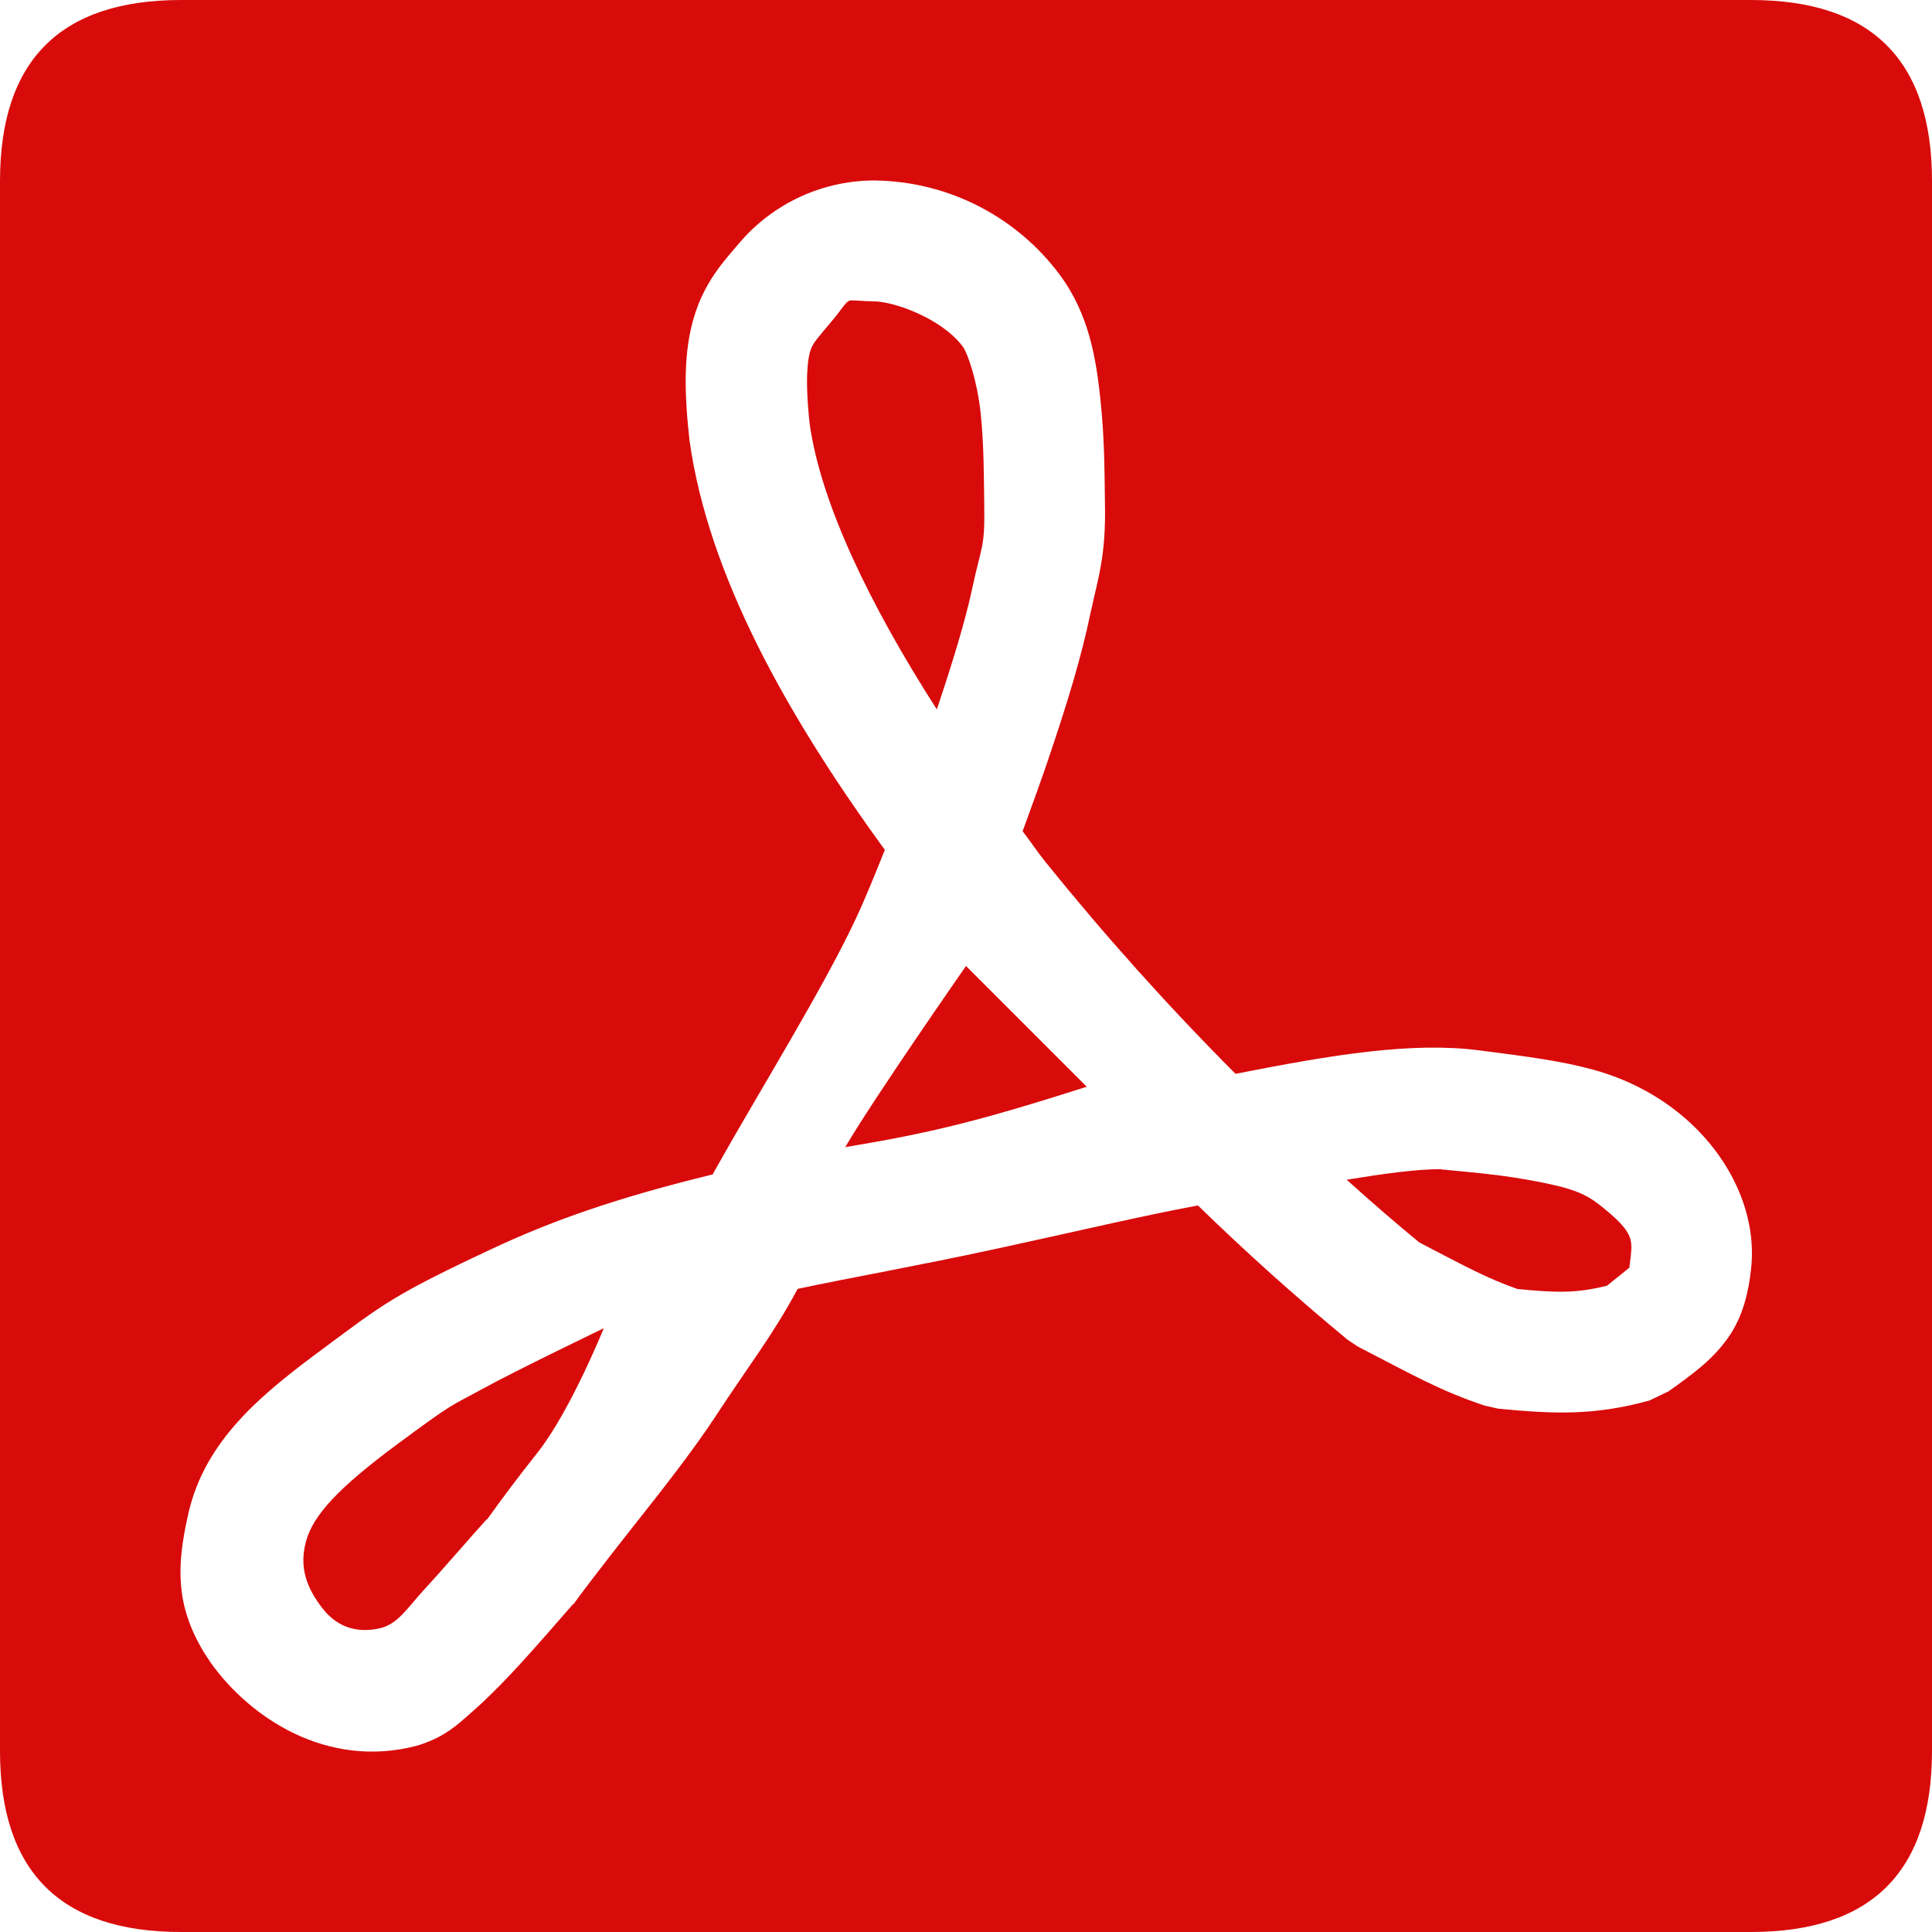
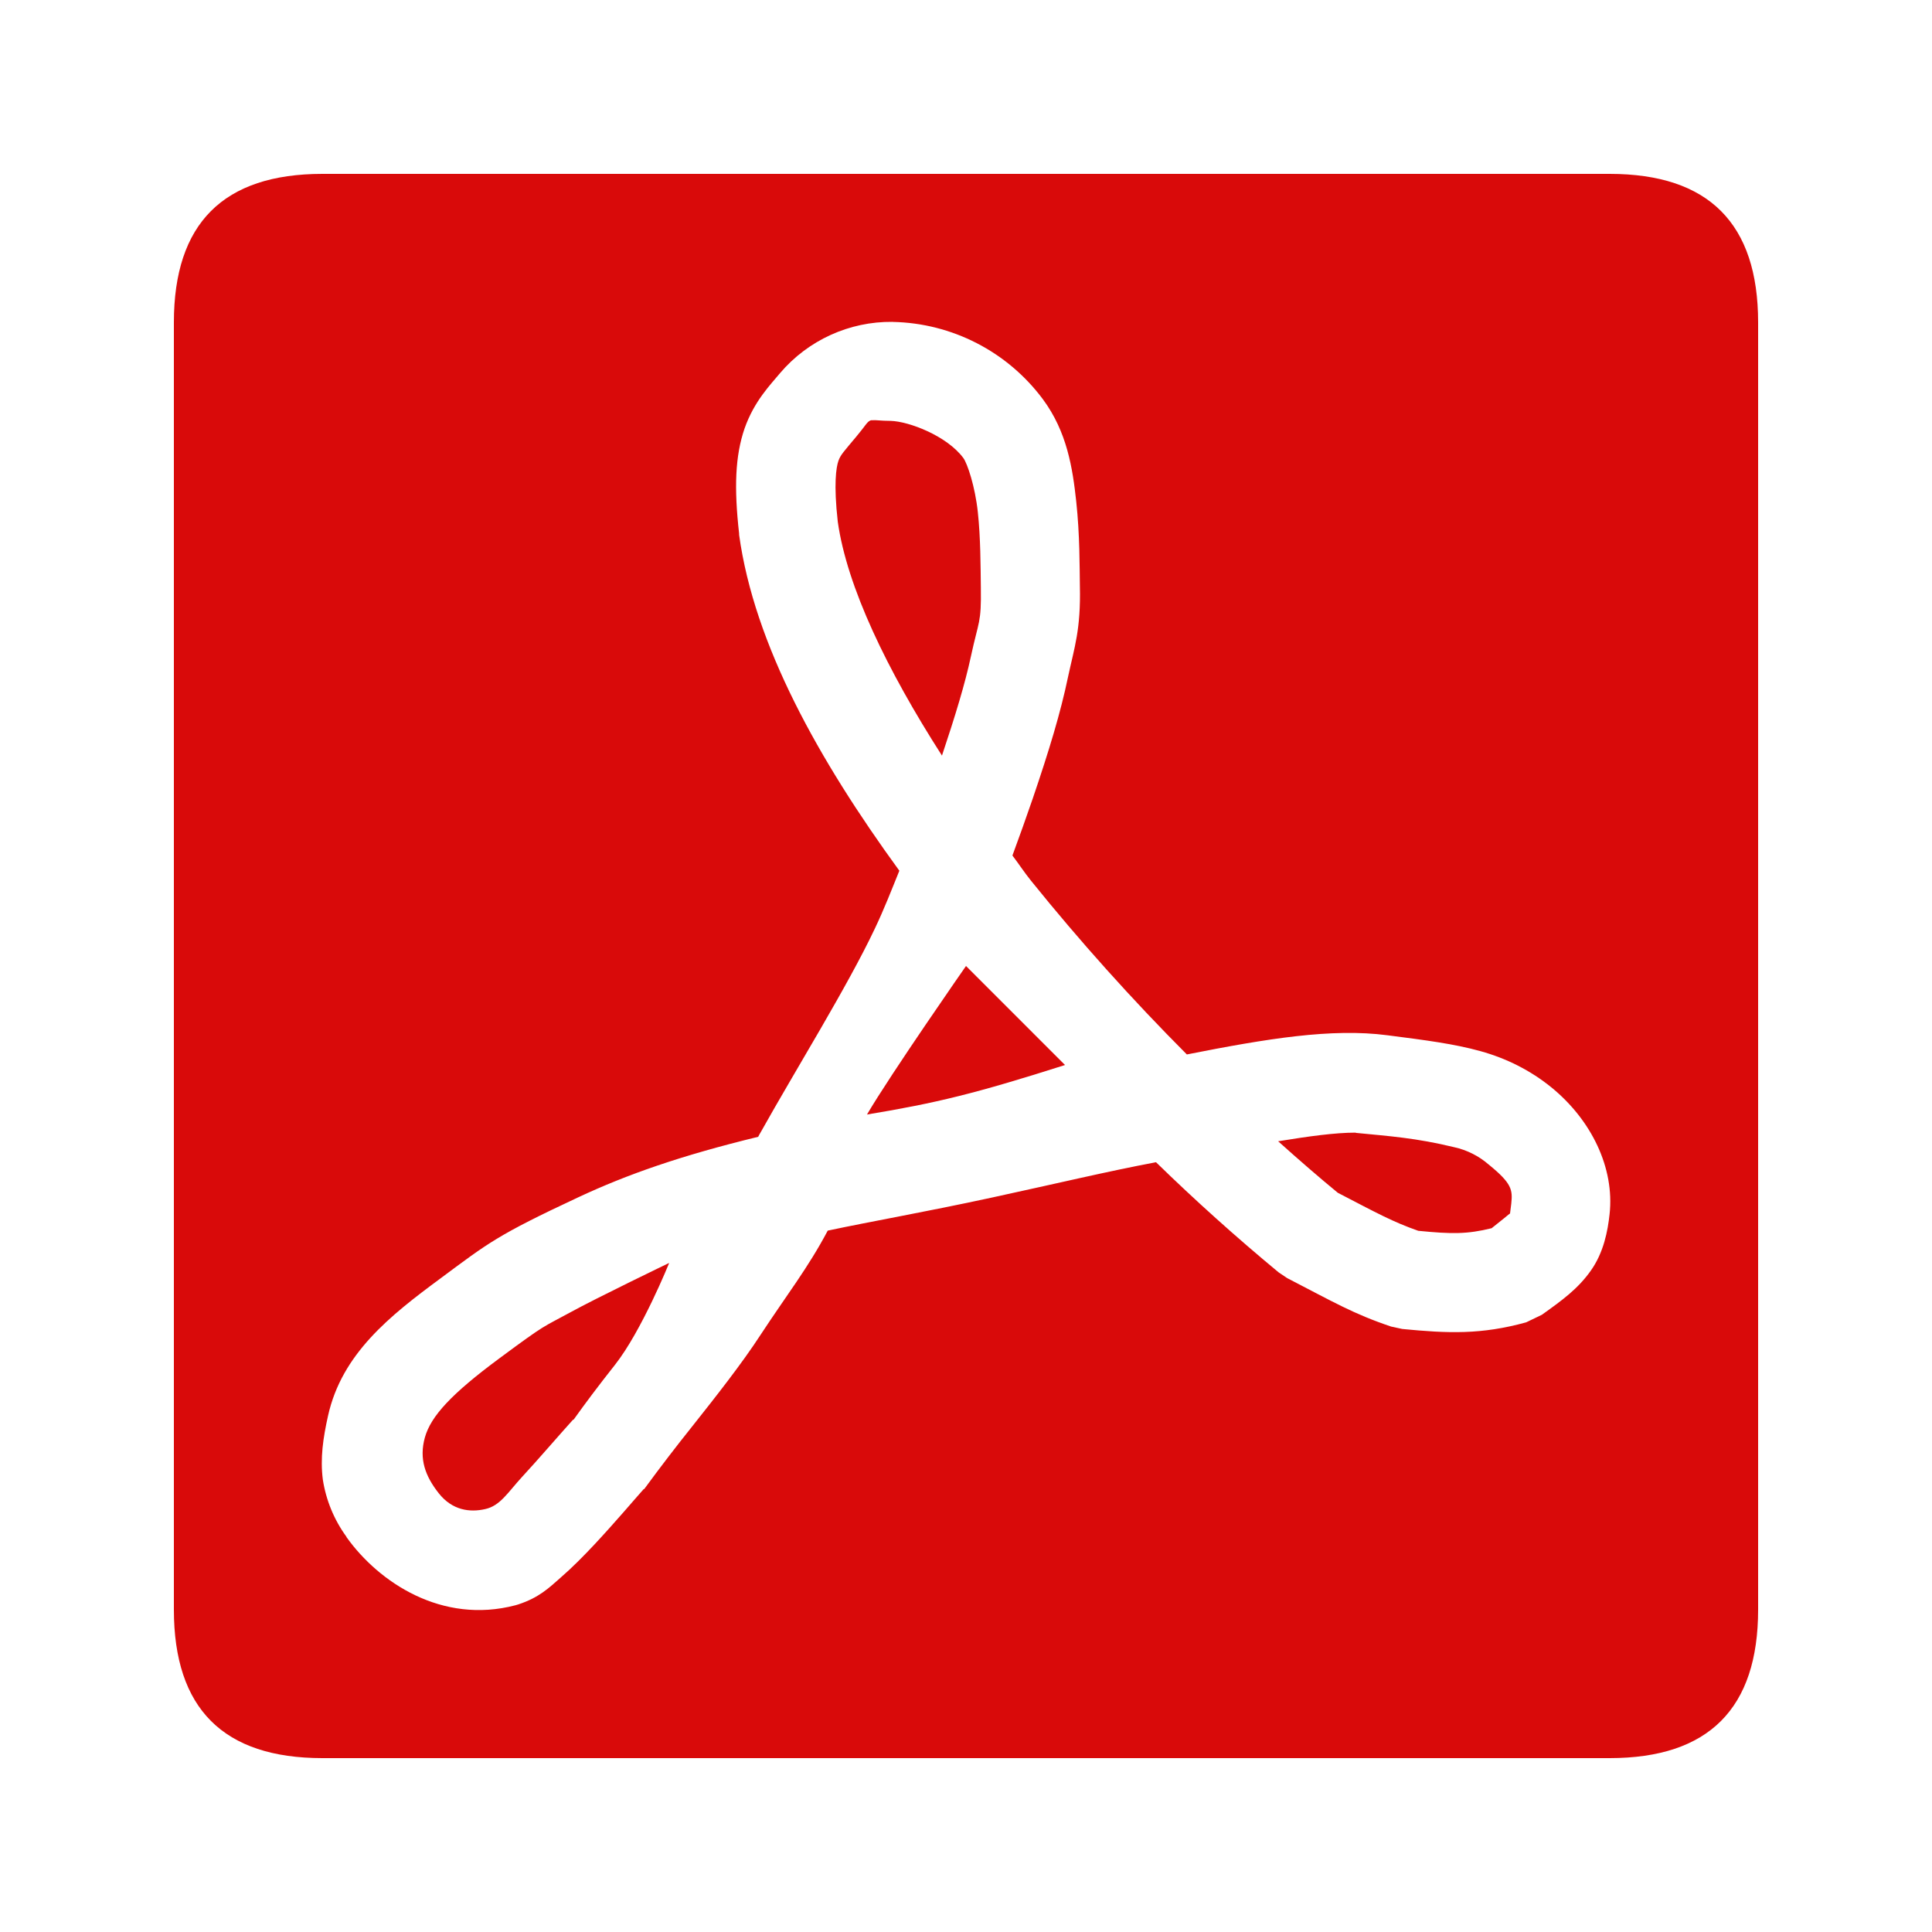
- <svg xmlns="http://www.w3.org/2000/svg" width="32" height="32" viewBox="0 0 32 32">
-   <path d="M0 3v26c0 2 1 3 3 3h26c2 0 3-1 3-3V3c0-2-1-3-3-3H3C1 0 0 1 0 3zm14.52-.01a3.875 3.875 0 0 1 3.032 1.56c.49.66.602 1.393.675 2.07.073.677.067 1.32.074 1.7.02.89-.11 1.236-.24 1.84-.15.72-.38 1.482-.713 2.46-.117.343-.264.75-.41 1.148.13.168.242.34.376.506a44.893 44.893 0 0 0 3.15 3.512c1.624-.32 2.93-.534 4.05-.387.78.1 1.353.174 1.88.32.528.146 1.013.39 1.43.73.817.665 1.28 1.635 1.18 2.56-.036.343-.12.78-.383 1.15-.26.366-.57.59-.985.886l-.317.152c-.905.25-1.574.225-2.502.135l-.226-.05c-.76-.257-1.165-.496-2.1-.978l-.17-.113a41.03 41.03 0 0 1-2.48-2.225c-1.01.19-1.95.417-3.33.716-1.378.298-2.4.474-3.3.666-.4.753-.827 1.295-1.352 2.1-.383.585-.91 1.253-1.383 1.85-.474.6-.93 1.197-.973 1.27h-.01c-.183.204-.566.66-.99 1.114-.222.237-.452.47-.69.677-.235.208-.434.4-.852.538l-.058.018c-1.486.39-2.762-.463-3.412-1.374l-.006-.01c-.226-.323-.418-.723-.474-1.156-.056-.432.004-.838.104-1.287.278-1.253 1.246-2.018 2.27-2.775.963-.714 1.14-.87 2.785-1.638.992-.465 2.07-.842 3.635-1.223.02-.036.03-.06.052-.096.697-1.243 1.75-2.938 2.302-4.105.193-.41.34-.79.497-1.174-1.635-2.245-2.93-4.57-3.236-6.787l-.002-.024c-.104-.924-.08-1.567.112-2.123.193-.557.526-.89.717-1.12a2.942 2.942 0 0 1 2.27-1.034zm-.408 1.985c-.02 0-.037 0-.052.01-.06.028-.097.11-.27.318-.256.308-.32.368-.365.497-.044.127-.098.462-.014 1.224.187 1.318.997 2.998 2.106 4.726.268-.802.47-1.462.587-2.007.154-.724.21-.654.198-1.386-.006-.432-.004-.998-.06-1.522-.057-.524-.213-.983-.295-1.094-.334-.45-1.102-.74-1.466-.75-.203 0-.3-.02-.363-.013zM16 16s-1.516 2.174-2 3c1.4-.232 2.2-.426 4-1zm7.87 3.365c-.416 0-.943.074-1.565.175.422.38.83.733 1.205 1.04.797.414 1.114.59 1.625.77.677.066.984.068 1.48-.054.174-.137.364-.293.366-.295.006 0 0 .055.03-.2.03-.28.018-.41-.454-.794-.228-.186-.37-.26-.698-.35-.77-.185-1.3-.22-1.984-.288zM10 22s-1.435.69-2 1-.457.208-1.424.924-1.386 1.168-1.506 1.6.006.778.28 1.126c.275.347.63.39.938.32.306-.068.458-.34.75-.655s.77-.874 1.023-1.15h.008c.242-.338.487-.667.836-1.108C9.448 23.37 10 22 10 22z" fill="#d90a0a" />
+ <svg xmlns="http://www.w3.org/2000/svg" viewBox="0 0 32 32" height="32" width="32">
+   <path d="M2.88 5.34v21.32c0 1.64.82 2.46 2.46 2.46h21.32c1.64 0 2.46-.82 2.46-2.46V5.34c0-1.64-.82-2.46-2.46-2.46H5.34c-1.64 0-2.46.82-2.46 2.46zm11.906-.008a3.178 3.178 0 0 1 2.487 1.28c.4.54.493 1.14.553 1.696.06.556.055 1.083.06 1.394.017.73-.09 1.014-.196 1.51-.123.59-.312 1.214-.585 2.016a44.47 44.47 0 0 1-.336.942c.105.138.197.28.306.415a36.812 36.812 0 0 0 2.583 2.88c1.33-.263 2.402-.438 3.32-.318.64.082 1.11.143 1.542.263.433.12.83.32 1.173.598.67.545 1.05 1.34.967 2.1-.03.28-.098.64-.314.942-.214.3-.468.484-.808.727l-.26.125c-.743.205-1.29.184-2.052.11l-.185-.04c-.624-.21-.956-.407-1.722-.803l-.14-.094a33.645 33.645 0 0 1-2.032-1.825c-.83.157-1.6.343-2.73.588-1.13.244-1.97.388-2.707.545-.327.618-.677 1.062-1.11 1.722-.312.48-.744 1.028-1.132 1.517a30.72 30.72 0 0 0-.798 1.042h-.008c-.15.167-.464.54-.812.913-.182.194-.37.385-.565.554-.193.17-.356.33-.7.443l-.047.014c-1.218.32-2.264-.38-2.797-1.126l-.004-.01a2.173 2.173 0 0 1-.39-.946c-.045-.354.004-.687.086-1.055.228-1.028 1.022-1.656 1.862-2.276.79-.586.934-.714 2.283-1.344.813-.38 1.697-.69 2.98-1.002.016-.03.025-.05.043-.078.57-1.02 1.435-2.41 1.887-3.366.16-.336.28-.648.408-.963-1.34-1.84-2.403-3.746-2.654-5.564v-.02c-.085-.758-.066-1.285.09-1.74.16-.457.433-.73.59-.92a2.412 2.412 0 0 1 1.86-.847zm-.334 1.628c-.017 0-.03 0-.043.008-.05.023-.08.09-.223.26-.21.253-.263.302-.3.408-.036.104-.08.38-.01 1.004.152 1.08.817 2.458 1.726 3.875.22-.658.385-1.2.48-1.646.128-.595.173-.538.164-1.138-.005-.354-.004-.82-.05-1.248-.046-.43-.174-.806-.24-.897-.275-.37-.905-.607-1.204-.615-.166 0-.246-.017-.297-.01zM16 16s-1.243 1.783-1.64 2.46c1.148-.19 1.804-.35 3.28-.82zm6.453 2.76c-.34 0-.773.06-1.283.143.346.31.68.6.988.853.654.34.914.483 1.333.63.557.055.81.057 1.215-.043.143-.113.3-.24.3-.242.005 0 0 .047.025-.162.024-.23.014-.336-.373-.65a1.293 1.293 0 0 0-.573-.288c-.63-.153-1.066-.182-1.627-.237zM11.08 20.92s-1.177.566-1.64.82c-.463.254-.375.17-1.168.758-.793.587-1.136.957-1.235 1.312-.098.354.005.638.23.923.225.285.517.32.77.262.25-.055.375-.278.614-.537.24-.258.634-.716.84-.943H9.5c.198-.277.4-.547.685-.908.445-.564.898-1.687.898-1.687z" fill="#d90a0a" />
</svg>
